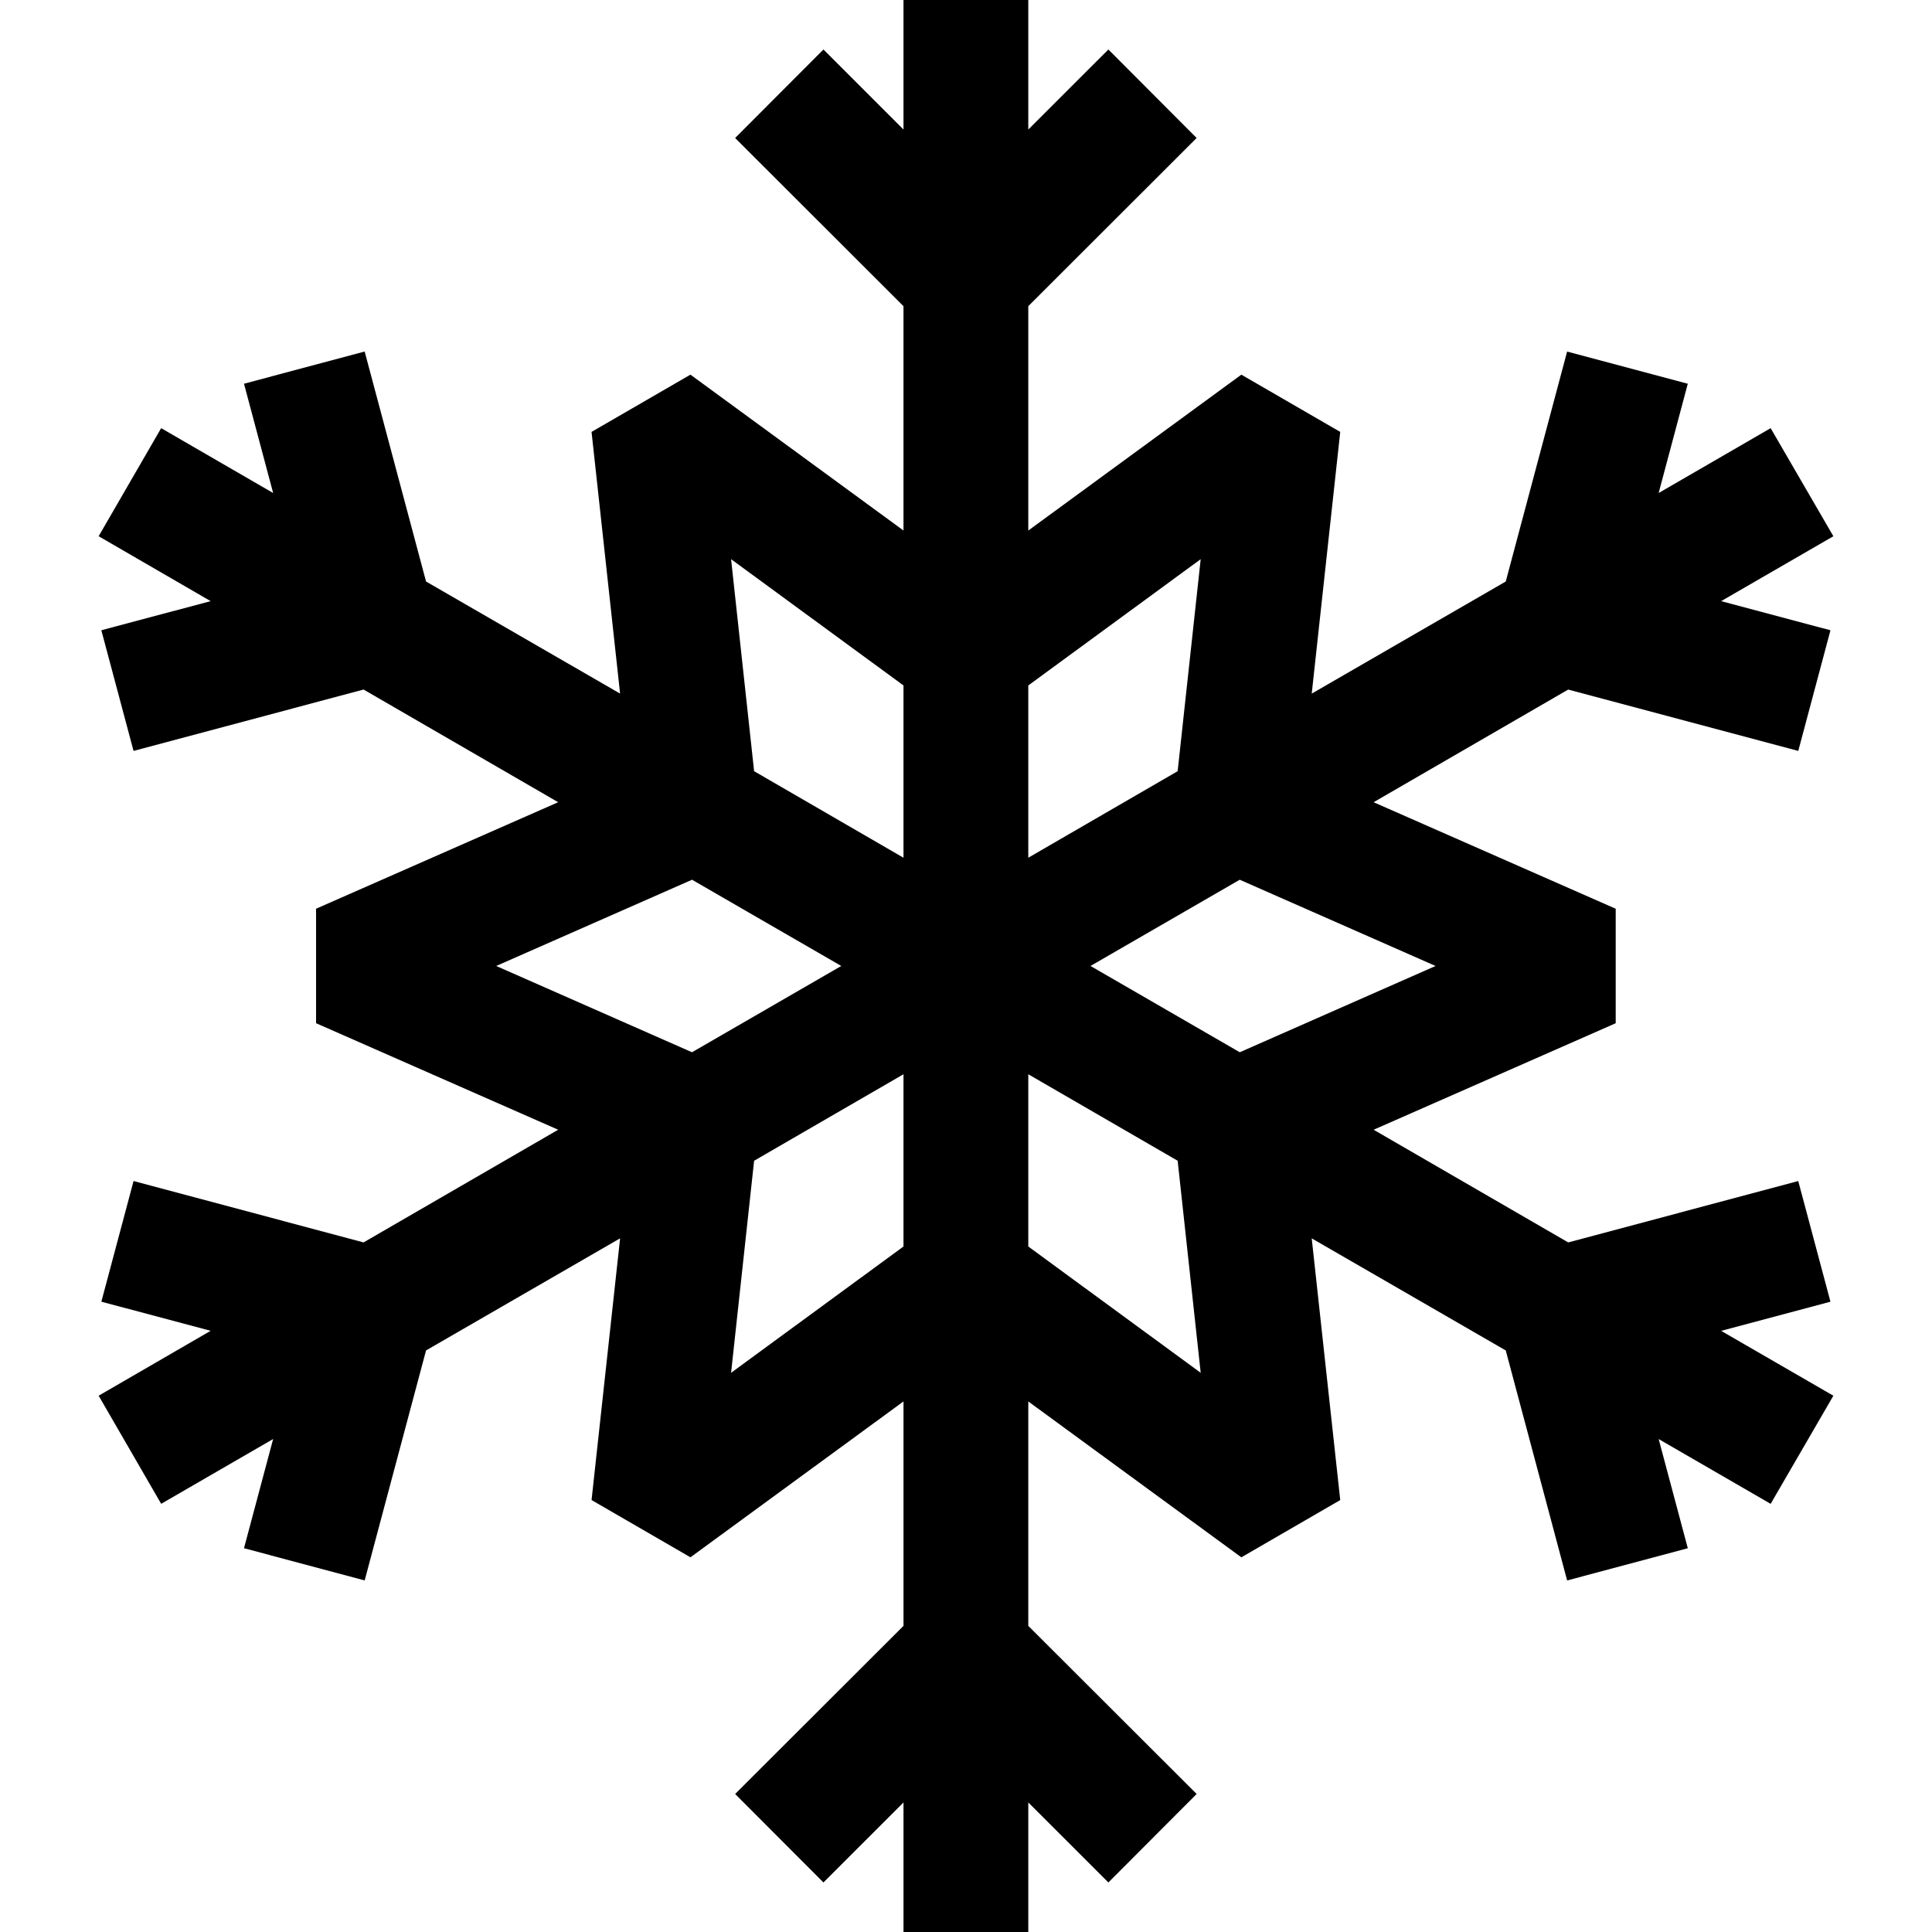
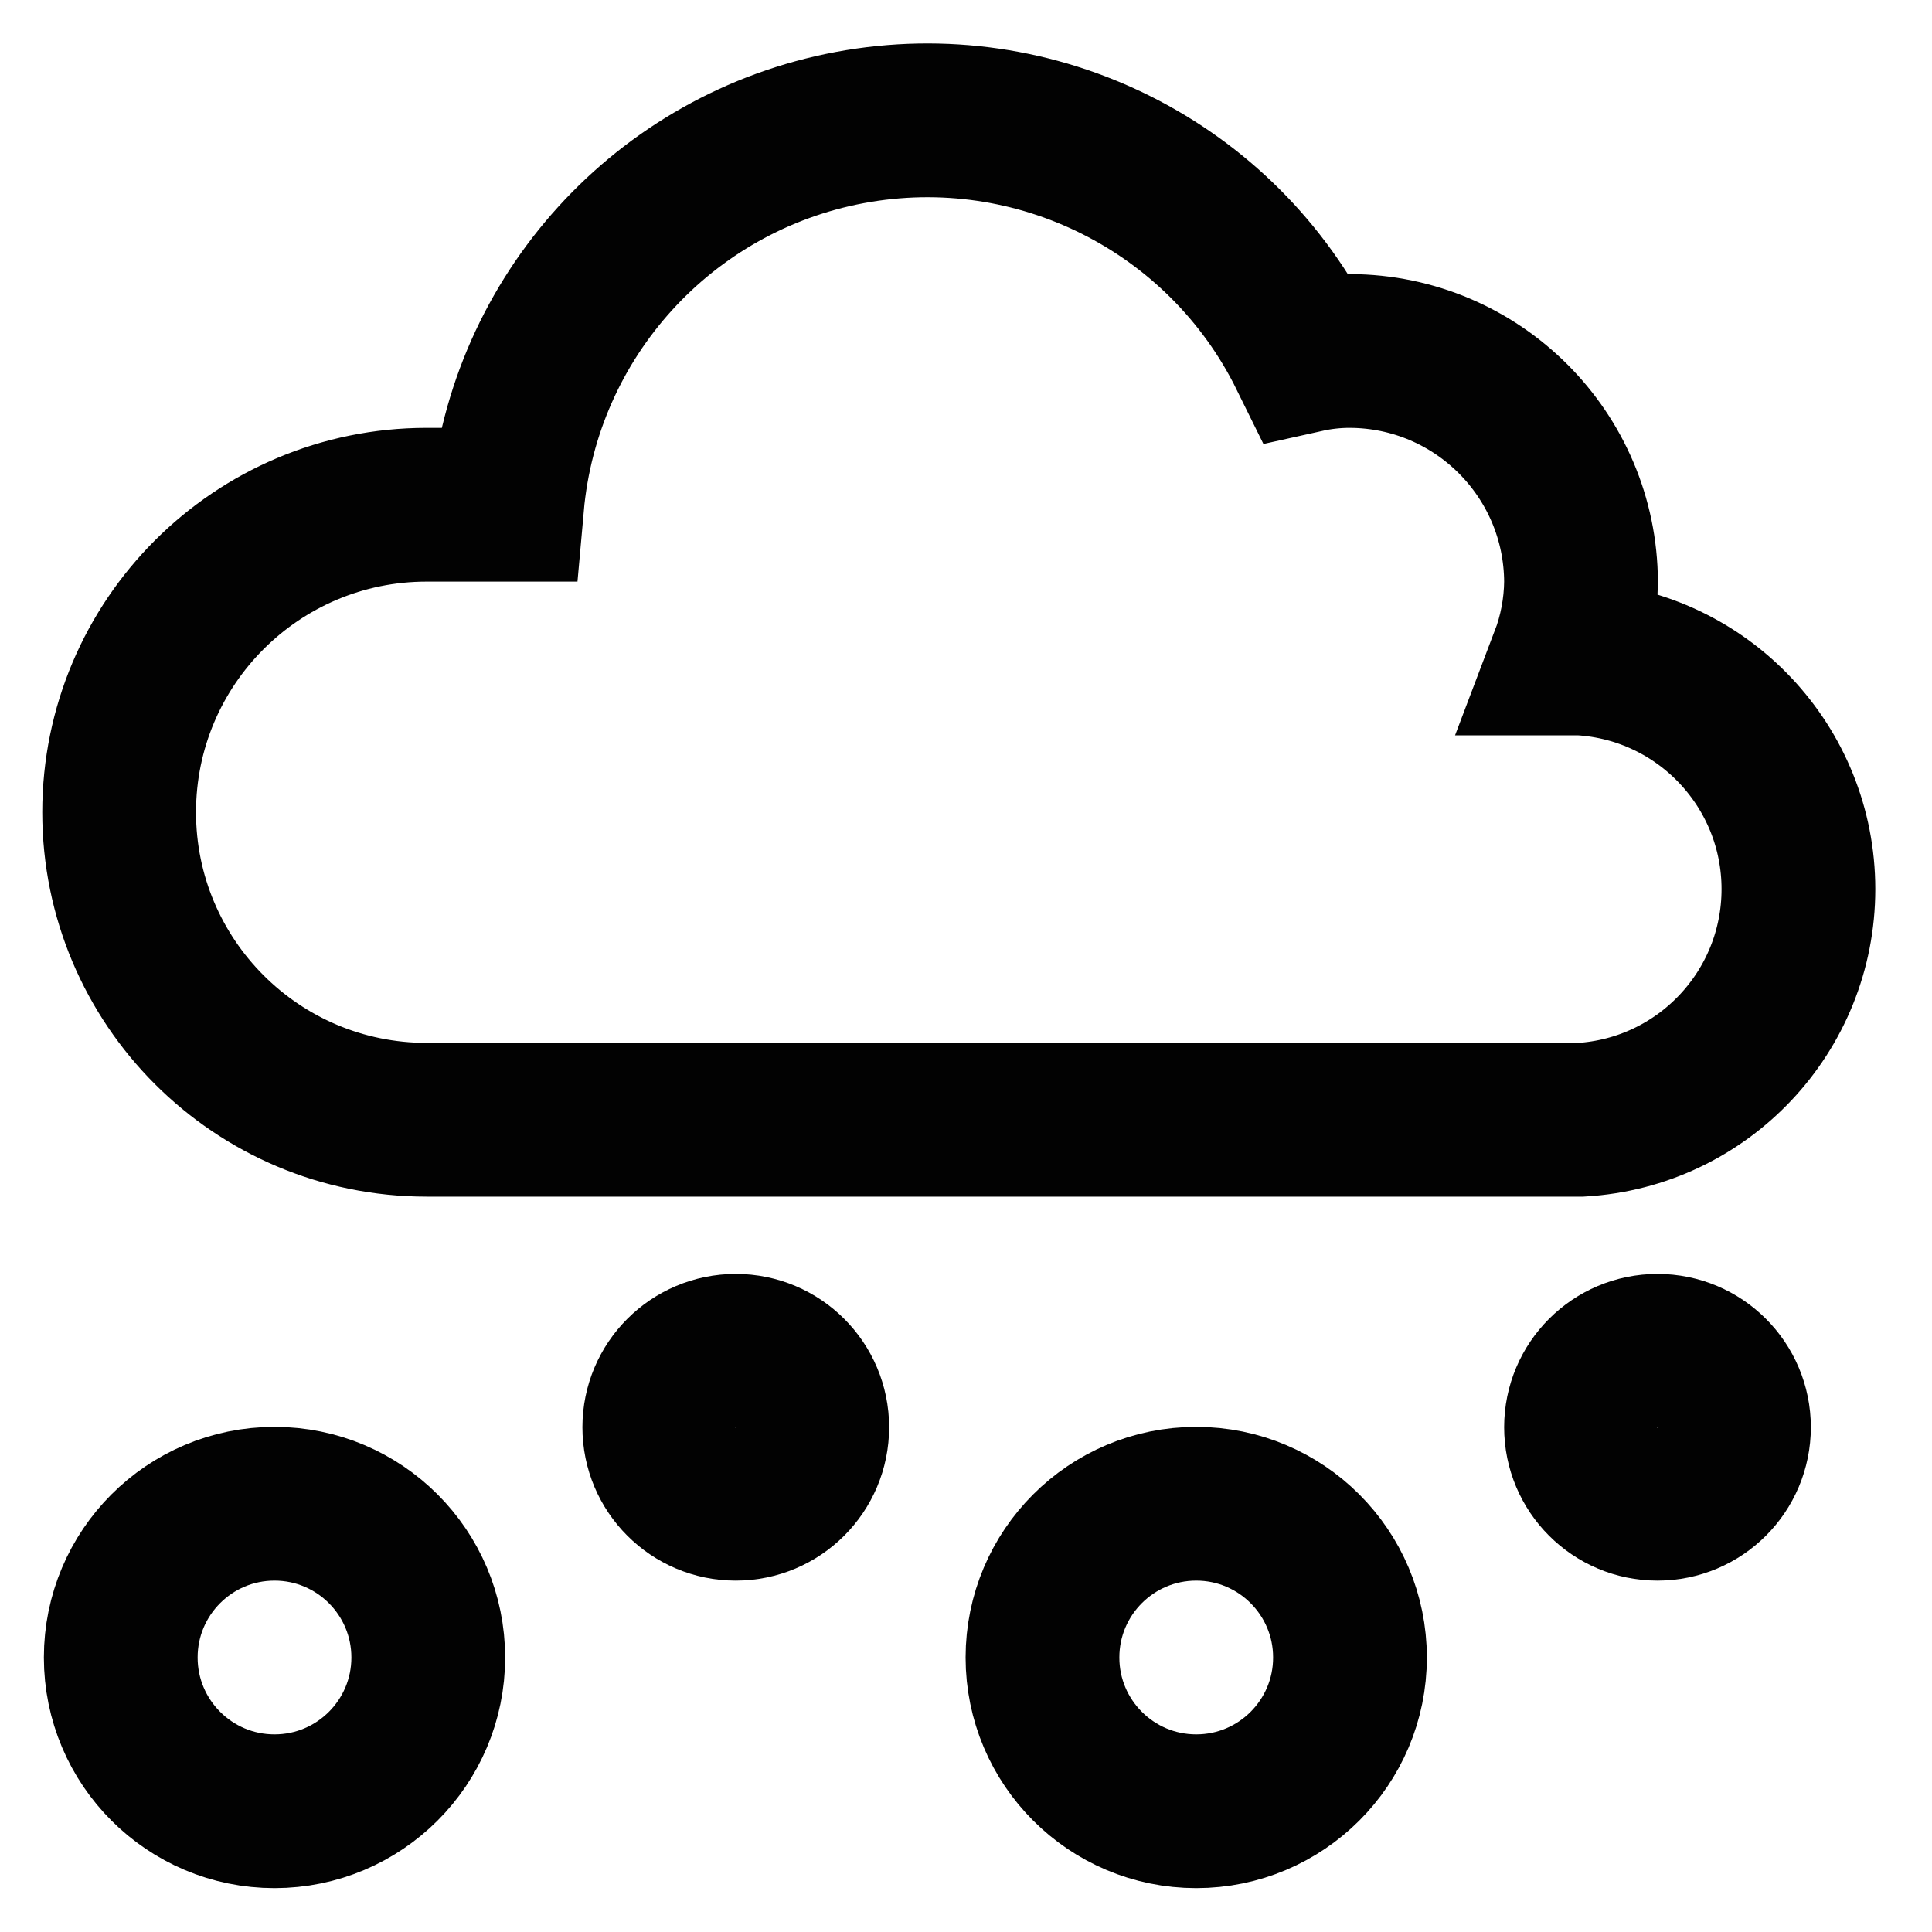
- <svg xmlns="http://www.w3.org/2000/svg" fill="#000000" height="800px" width="800px" version="1.1" id="Capa_1" viewBox="0 0 333.316 333.316" xml:space="preserve">
-   <path d="M315.797,224.574l-5.557-20.818l-39.684,10.592l-33.572-19.441l41.764-18.377v-19.75l-41.767-18.377l33.572-19.439  l39.689,10.59l5.557-20.818l-18.861-5.025l19.361-11.197l-10.82-18.645l-19.324,11.188l5.029-18.855l-20.818-5.551l-10.588,39.674  l-33.473,19.338l4.918-45.148l-17.061-9.877l-36.758,26.892V52.824l29.045-29.018L191.221,8.539l-13.816,13.807V0h-21.531v22.346  L142.064,8.539l-15.236,15.268l29.045,29.018v38.703l-36.756-26.892l-17.061,9.877l4.924,45.148l-33.477-19.336l-10.59-39.676  l-20.816,5.553l5.027,18.854l-19.32-11.188L17.018,92.512l19.322,11.197l-18.857,5.025l5.557,20.818l39.684-10.59l33.576,19.439  l-41.771,18.377v19.75l41.768,18.377l-33.576,19.441l-39.678-10.592l-5.557,20.818l18.853,5.025l-19.32,11.195l10.787,18.652  l19.318-11.18l-5.029,18.84l20.818,5.559l10.59-39.682l33.479-19.338l-4.924,45.15l17.061,9.879l36.756-26.893V280.5l-29.045,29.004  l15.236,15.266l13.809-13.805v22.352h21.531v-22.352l13.816,13.805l15.229-15.266L177.404,280.5v-38.717l36.758,26.893l17.061-9.879  l-4.92-45.15l33.475,19.338l10.59,39.682l20.818-5.559l-5.029-18.838l19.322,11.178l10.82-18.652l-19.361-11.193L315.797,224.574z   M247.668,166.654l-33.779,14.885l-25.75-14.887l25.746-14.877L247.668,166.654z M207.148,96.471l-3.975,36.578l-25.77,14.93  v-29.721L207.148,96.471z M126.129,96.471l29.744,21.787v29.721l-25.771-14.93L126.129,96.471z M85.609,166.654l33.783-14.879  l25.748,14.877l-25.752,14.887L85.609,166.654z M126.129,236.84l3.973-36.582l25.771-14.924v29.717L126.129,236.84z M207.148,236.84  l-29.744-21.789v-29.717l25.77,14.924L207.148,236.84z" />
+ <svg xmlns="http://www.w3.org/2000/svg" width="800px" height="800px" viewBox="0 0 24 24" id="Layer_1" data-name="Layer 1">
+   <defs>
+     <style>.cls-1{fill:none;stroke:#020202;stroke-miterlimit:10;stroke-width:1.91px;}</style>
+   </defs>
+   <path class="cls-1" d="M19.64,8.18h-.18a2.76,2.76,0,0,0,.18-.95,2.88,2.88,0,0,0-2.87-2.87,2.51,2.51,0,0,0-.55.06A5.24,5.24,0,0,0,6.3,6.27h-1a3.82,3.82,0,0,0,0,7.64H19.64a2.87,2.87,0,0,0,0-5.73Z" />
+   <circle class="cls-1" cx="3.41" cy="20.59" r="1.91" />
+   <circle class="cls-1" cx="14.86" cy="20.59" r="1.91" />
+   <circle class="cls-1" cx="9.14" cy="17.73" r="0.95" />
+   <circle class="cls-1" cx="20.59" cy="17.73" r="0.95" />
</svg>
